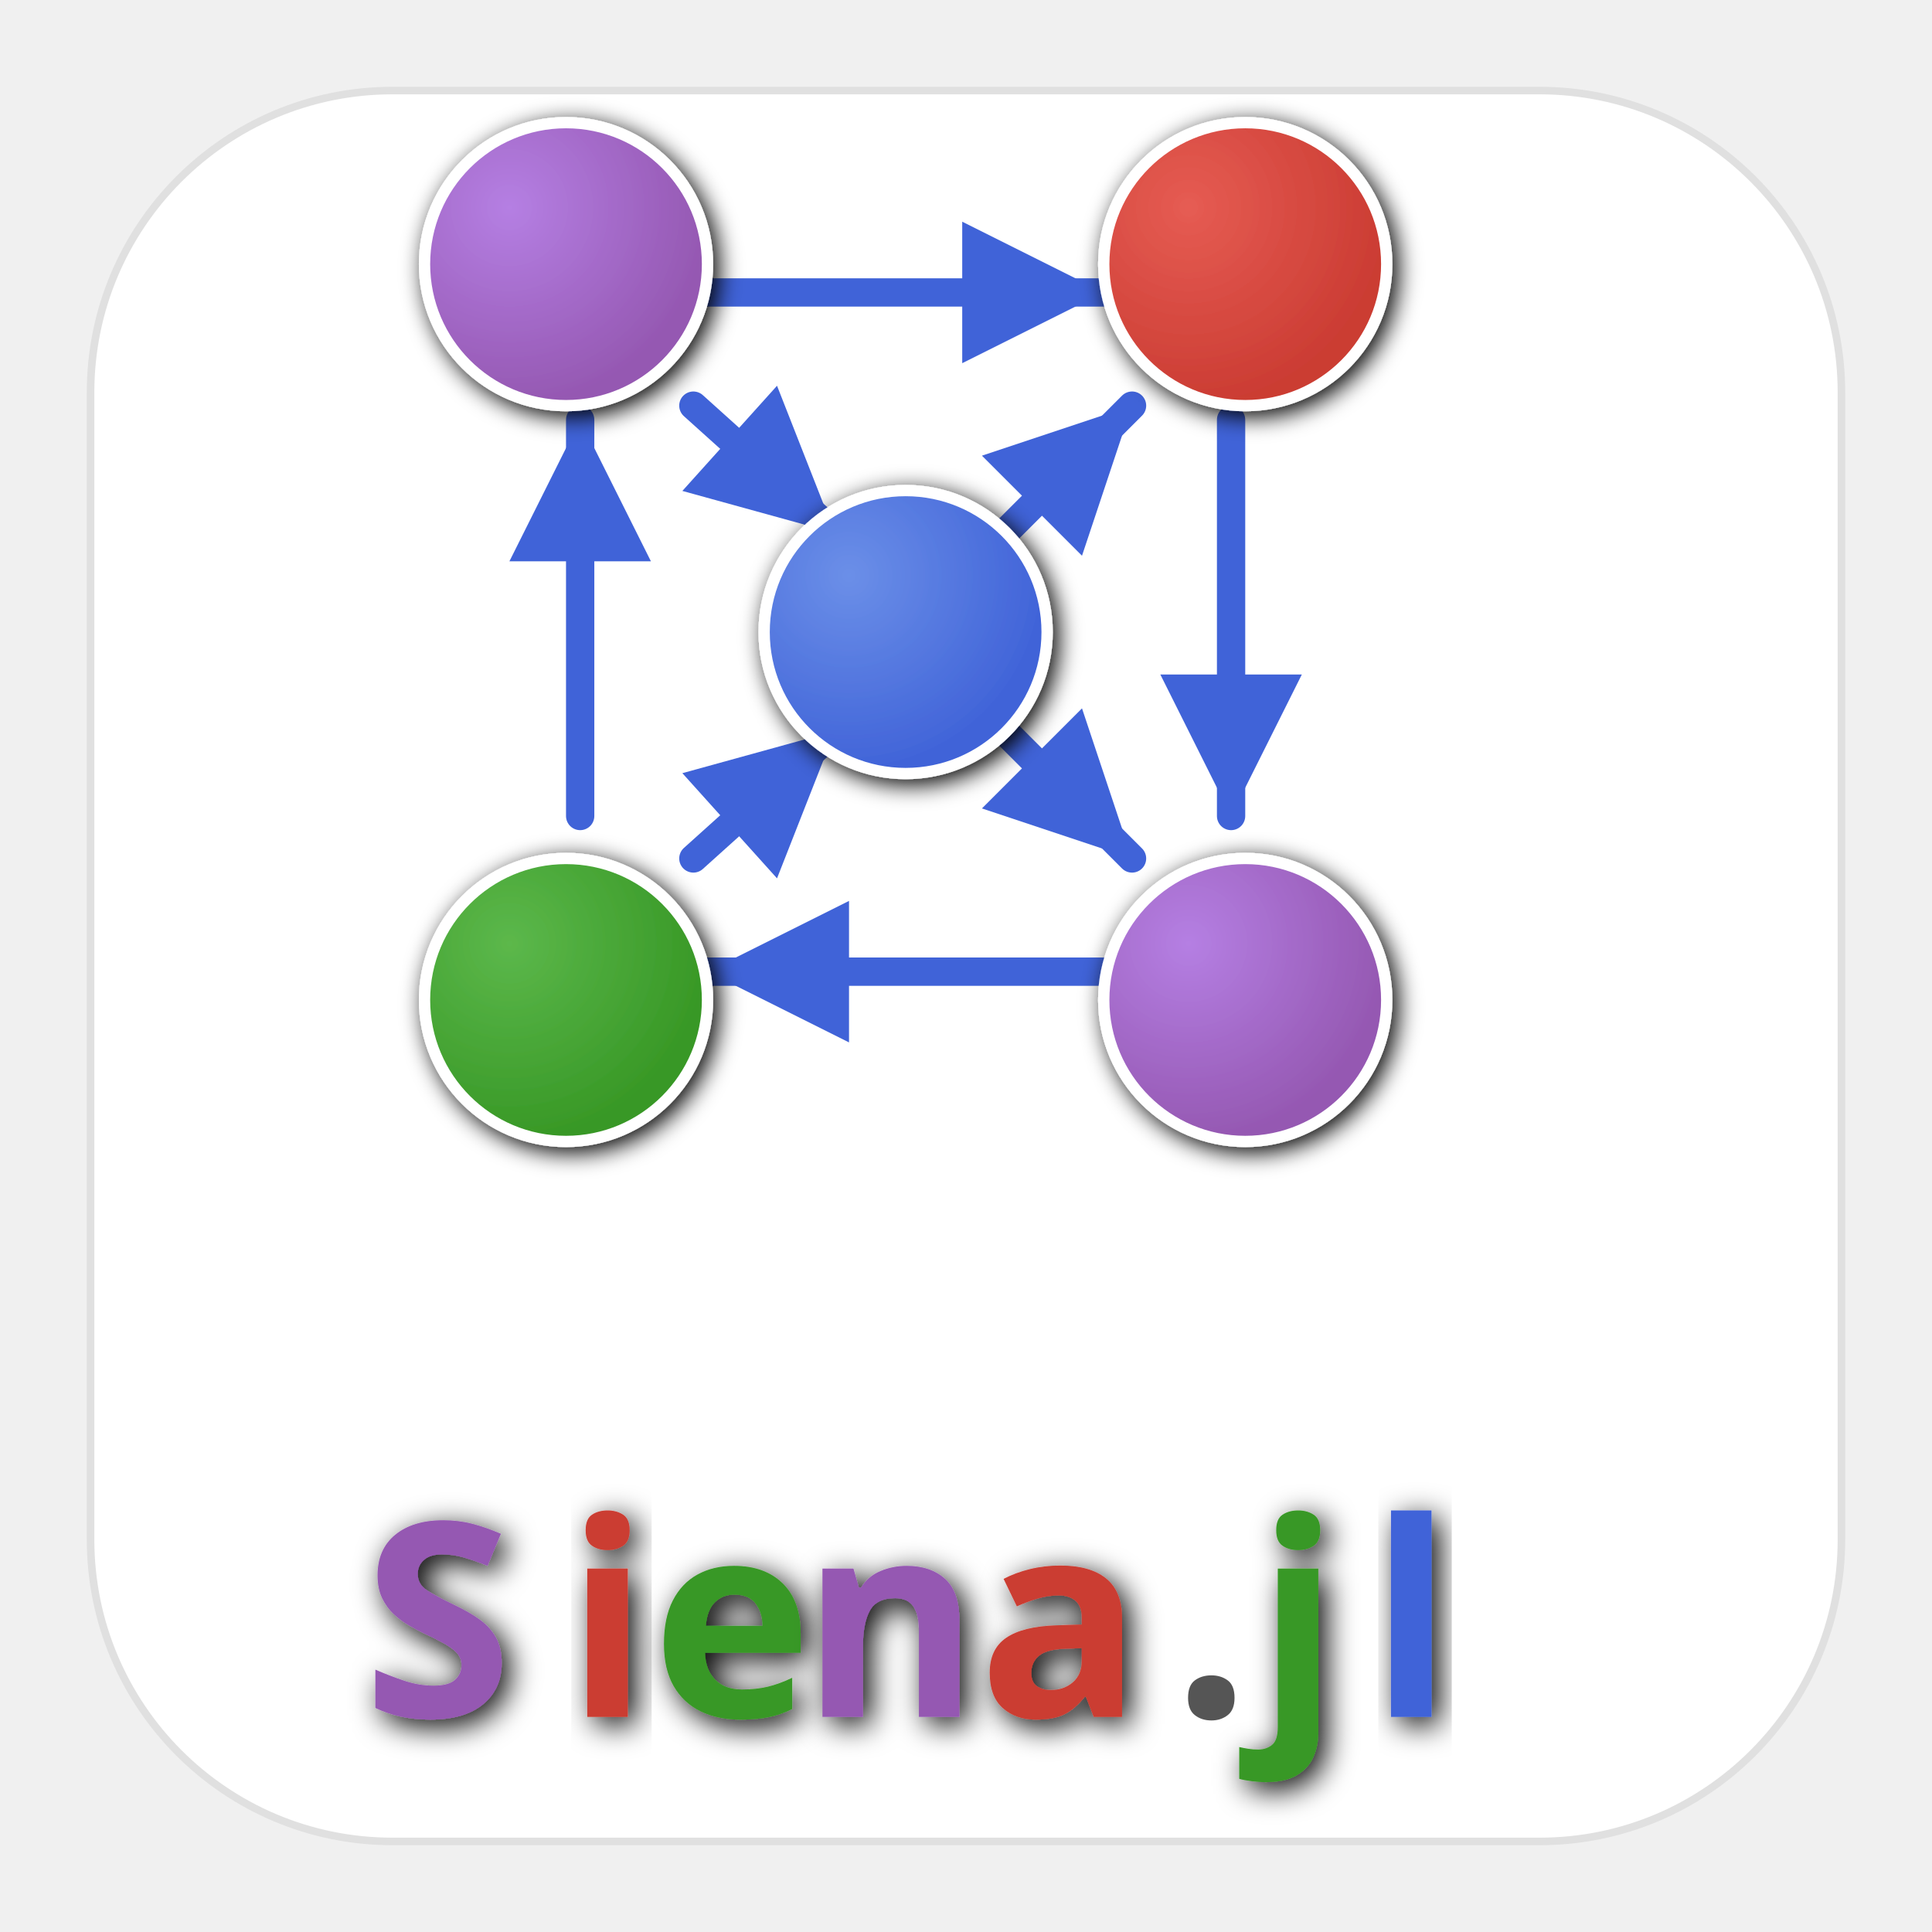
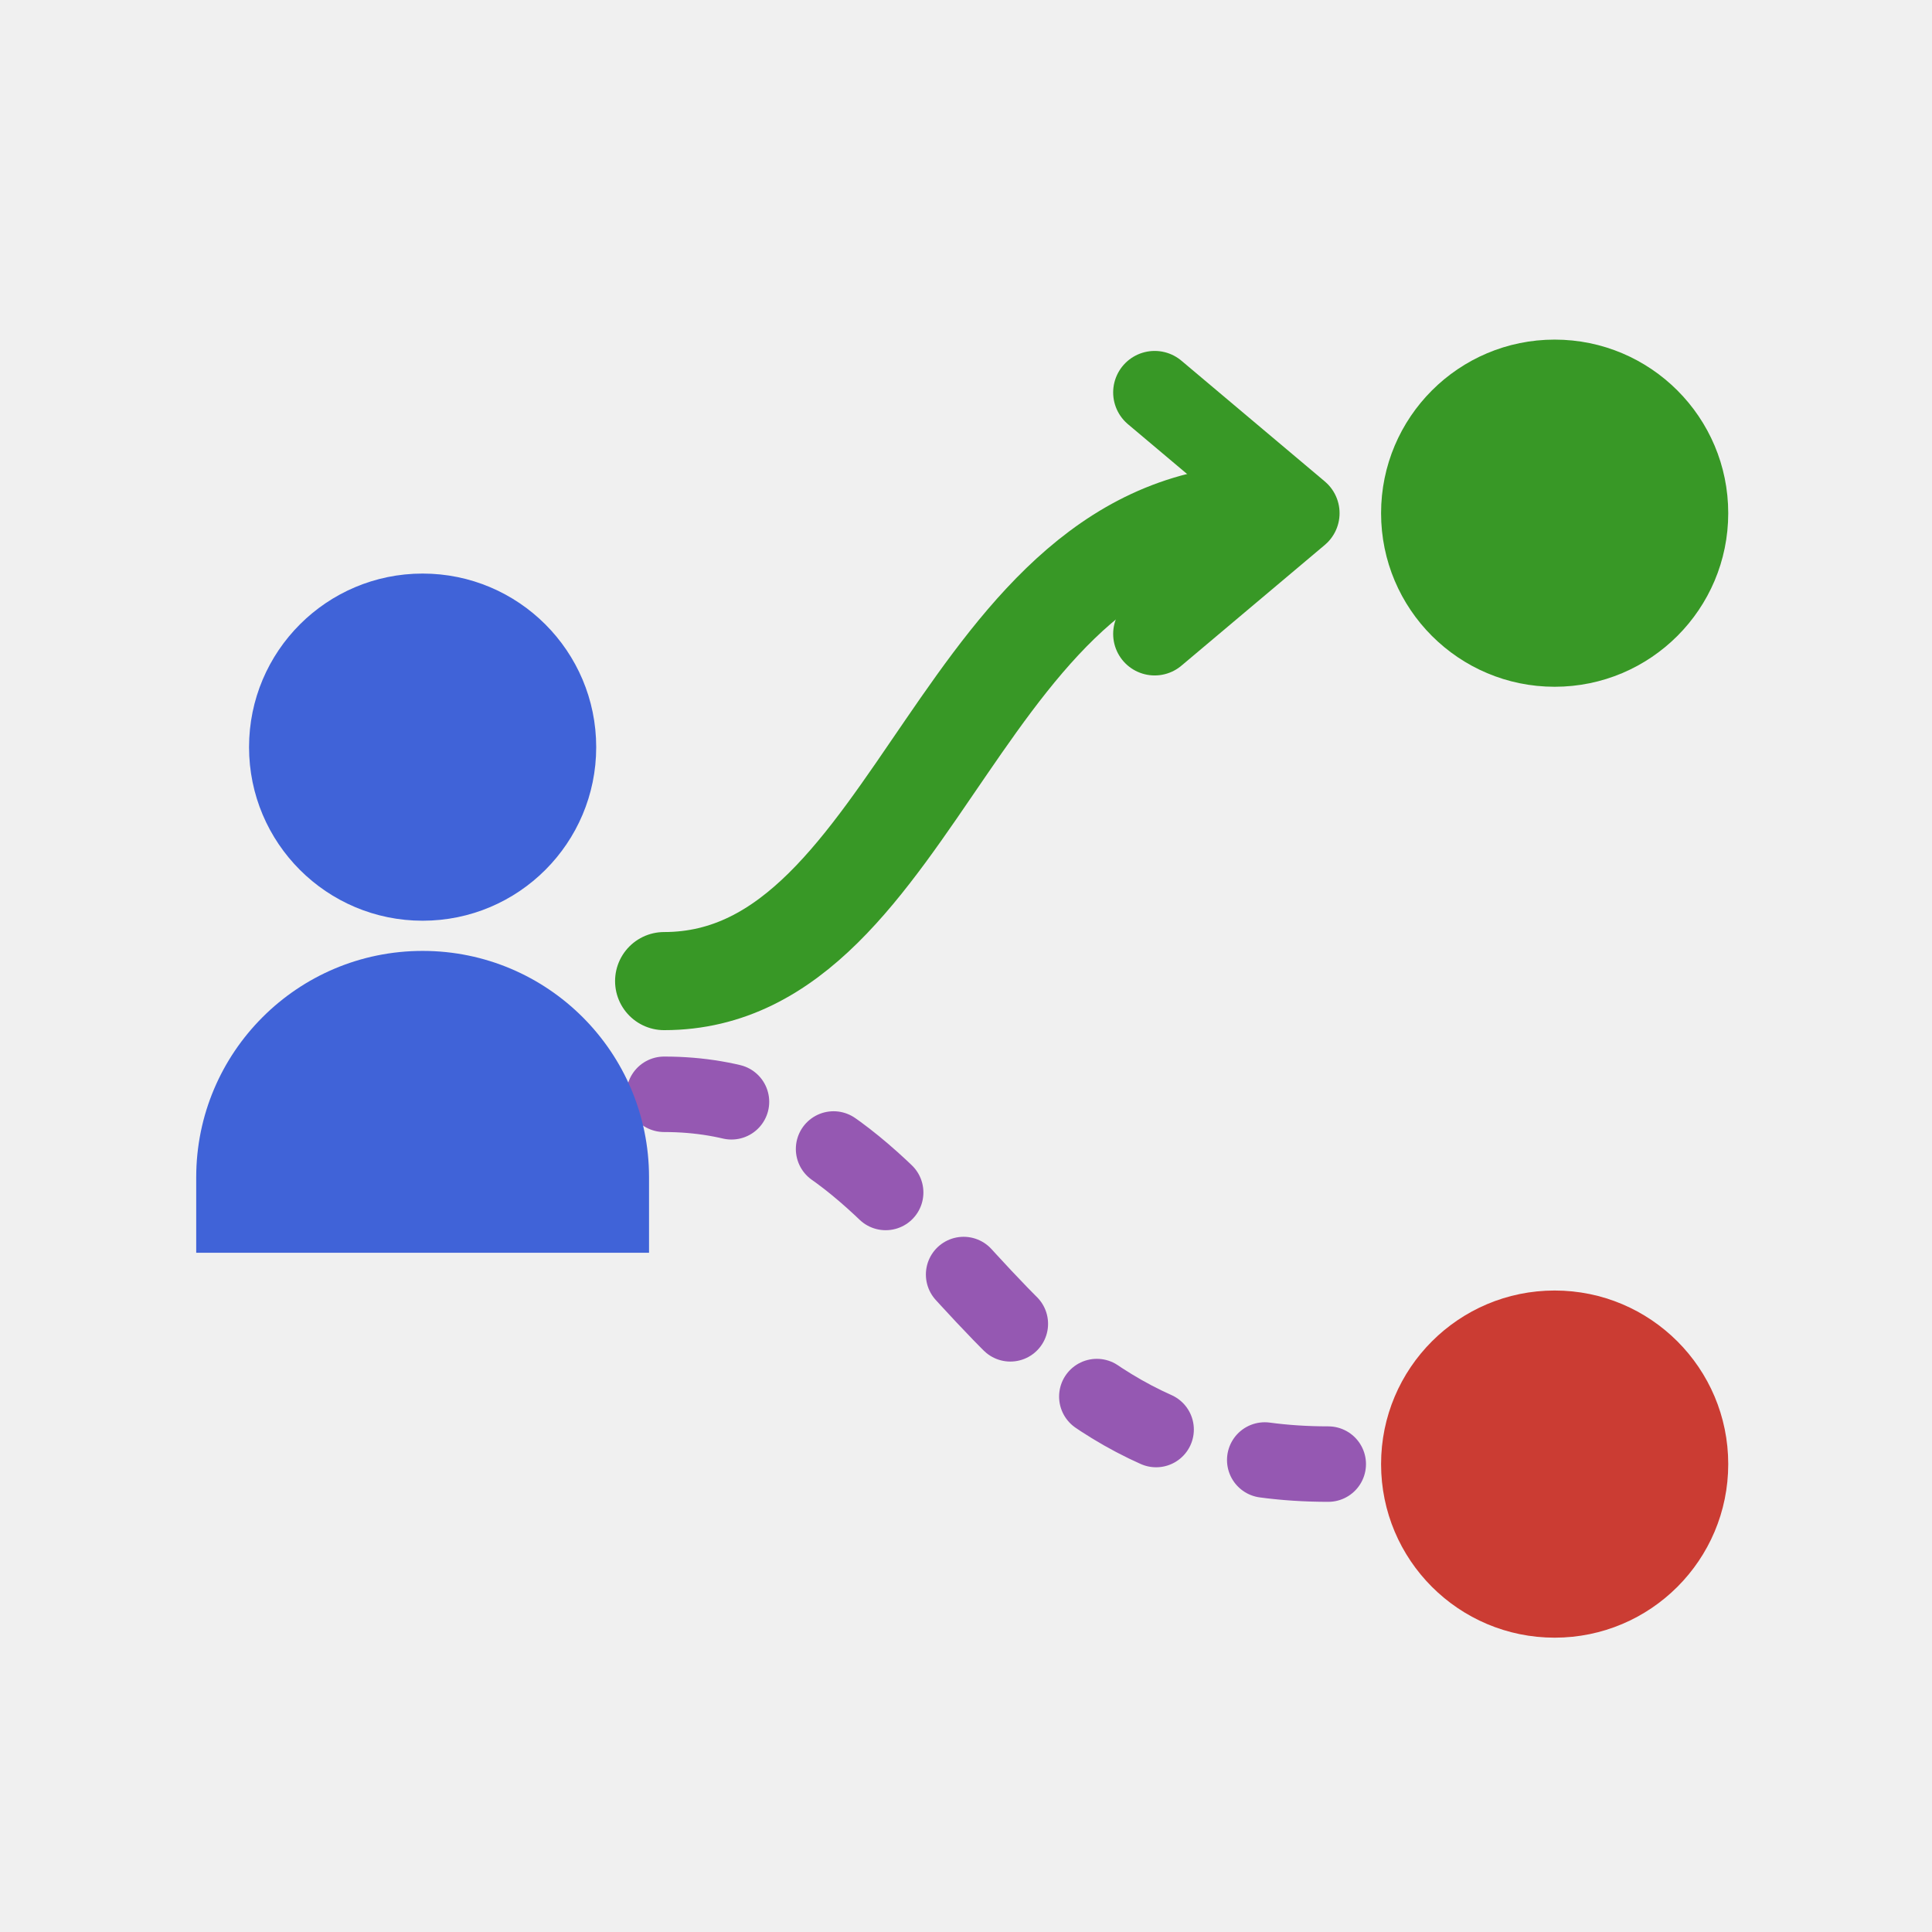
- <svg xmlns="http://www.w3.org/2000/svg" viewBox="0 0 512 512">
-   <defs>
-     <filter id="dropShadow" x="-50%" y="-50%" width="200%" height="200%">
-       <feGaussianBlur in="SourceAlpha" stdDeviation="4" />
-       <feOffset dx="2" dy="2" result="offsetblur" />
-       <feComponentTransfer>
-         <feFuncA type="linear" slope="0.3" />
-       </feComponentTransfer>
-       <feMerge>
-         <feMergeNode in="offsetblur" />
-         <feMergeNode in="SourceGraphic" />
-       </feMerge>
-     </filter>
-     <radialGradient id="grad-purple" cx="30%" cy="30%" r="70%">
-       <stop offset="0%" style="stop-color:#b57fe3;stop-opacity:1" />
-       <stop offset="100%" style="stop-color:#9558B2;stop-opacity:1" />
-     </radialGradient>
-     <radialGradient id="grad-red" cx="30%" cy="30%" r="70%">
-       <stop offset="0%" style="stop-color:#e65c53;stop-opacity:1" />
-       <stop offset="100%" style="stop-color:#CB3C33;stop-opacity:1" />
-     </radialGradient>
-     <radialGradient id="grad-green" cx="30%" cy="30%" r="70%">
-       <stop offset="0%" style="stop-color:#5cb84b;stop-opacity:1" />
-       <stop offset="100%" style="stop-color:#389826;stop-opacity:1" />
-     </radialGradient>
-     <radialGradient id="grad-blue" cx="30%" cy="30%" r="70%">
-       <stop offset="0%" style="stop-color:#6b8fe8;stop-opacity:1" />
-       <stop offset="100%" style="stop-color:#4063D8;stop-opacity:1" />
-     </radialGradient>
-     <marker id="arrowhead" markerWidth="5" markerHeight="5" refX="5" refY="2.5" orient="auto">
-       <polygon points="0 0, 5 2.5, 0 5" fill="#4063D8" />
-     </marker>
-   </defs>
-   <rect x="24" y="24" width="464" height="464" rx="80" fill="#ffffff" stroke="#e0e0e0" stroke-width="2" />
-   <g transform="translate(0, -50) scale(0.75) translate(80, 40)">
-     <line x1="170" y1="130" x2="310" y2="130" stroke="#4063D8" stroke-width="10" stroke-linecap="round" marker-end="url(#arrowhead)" />
-     <line x1="355" y1="175" x2="355" y2="315" stroke="#4063D8" stroke-width="10" stroke-linecap="round" marker-end="url(#arrowhead)" />
-     <line x1="310" y1="370" x2="170" y2="370" stroke="#4063D8" stroke-width="10" stroke-linecap="round" marker-end="url(#arrowhead)" />
-     <line x1="125" y1="315" x2="125" y2="175" stroke="#4063D8" stroke-width="10" stroke-linecap="round" marker-end="url(#arrowhead)" />
-     <line x1="165" y1="170" x2="215" y2="215" stroke="#4063D8" stroke-width="10" stroke-linecap="round" marker-end="url(#arrowhead)" />
-     <line x1="275" y1="215" x2="320" y2="170" stroke="#4063D8" stroke-width="10" stroke-linecap="round" marker-end="url(#arrowhead)" />
-     <line x1="275" y1="285" x2="320" y2="330" stroke="#4063D8" stroke-width="10" stroke-linecap="round" marker-end="url(#arrowhead)" />
-     <line x1="165" y1="330" x2="215" y2="285" stroke="#4063D8" stroke-width="10" stroke-linecap="round" marker-end="url(#arrowhead)" />
-     <circle cx="120" cy="120" r="50" fill="url(#grad-purple)" stroke="#ffffff" stroke-width="4" filter="url(#dropShadow)" />
-     <circle cx="360" cy="120" r="50" fill="url(#grad-red)" stroke="#ffffff" stroke-width="4" filter="url(#dropShadow)" />
-     <circle cx="240" cy="250" r="50" fill="url(#grad-blue)" stroke="#ffffff" stroke-width="4" filter="url(#dropShadow)" />
-     <circle cx="120" cy="380" r="50" fill="url(#grad-green)" stroke="#ffffff" stroke-width="4" filter="url(#dropShadow)" />
-     <circle cx="360" cy="380" r="50" fill="url(#grad-purple)" stroke="#ffffff" stroke-width="4" filter="url(#dropShadow)" />
-   </g>
-   <g transform="translate(256, 455)" text-anchor="middle" font-family="sans-serif" font-weight="900" font-size="72" letter-spacing="1">
-     <text x="-140" y="0" fill="#9558B2" filter="url(#dropShadow)">S</text>
-     <text x="-95" y="0" fill="#CB3C33" filter="url(#dropShadow)">i</text>
-     <text x="-62" y="0" fill="#389826" filter="url(#dropShadow)">e</text>
-     <text x="-20" y="0" fill="#9558B2" filter="url(#dropShadow)">n</text>
-     <text x="25" y="0" fill="#CB3C33" filter="url(#dropShadow)">a</text>
-     <text x="65" y="0" fill="#555555">.</text>
-     <text x="88" y="0" fill="#389826" filter="url(#dropShadow)">j</text>
-     <text x="118" y="0" fill="#4063D8" filter="url(#dropShadow)">l</text>
-   </g>
+ <svg xmlns="http://www.w3.org/2000/svg" width="256" height="256" viewBox="0 0 256 256" role="img" aria-labelledby="title desc">
+   <path d="M88 130C122 130 127 68 168 68" fill="none" stroke="#389826" stroke-width="13" stroke-linecap="round" stroke-linejoin="round" />
+   <path d="M153 52 172 68 153 84" fill="none" stroke="#389826" stroke-width="11" stroke-linecap="round" stroke-linejoin="round" />
+   <path d="M88 145C126 145 128 194 176 194" fill="none" stroke="#9558B2" stroke-width="10" stroke-linecap="round" stroke-linejoin="round" stroke-dasharray="9 15" />
+   <circle cx="56" cy="99" r="23" fill="#4063D8" />
+   <path d="M26 166v-10a30 30 0 0 1 60 0v10Z" fill="#4063D8" />
+   <circle cx="206" cy="68" r="23" fill="#389826" />
+   <circle cx="206" cy="194" r="23" fill="#CB3C33" />
</svg>
